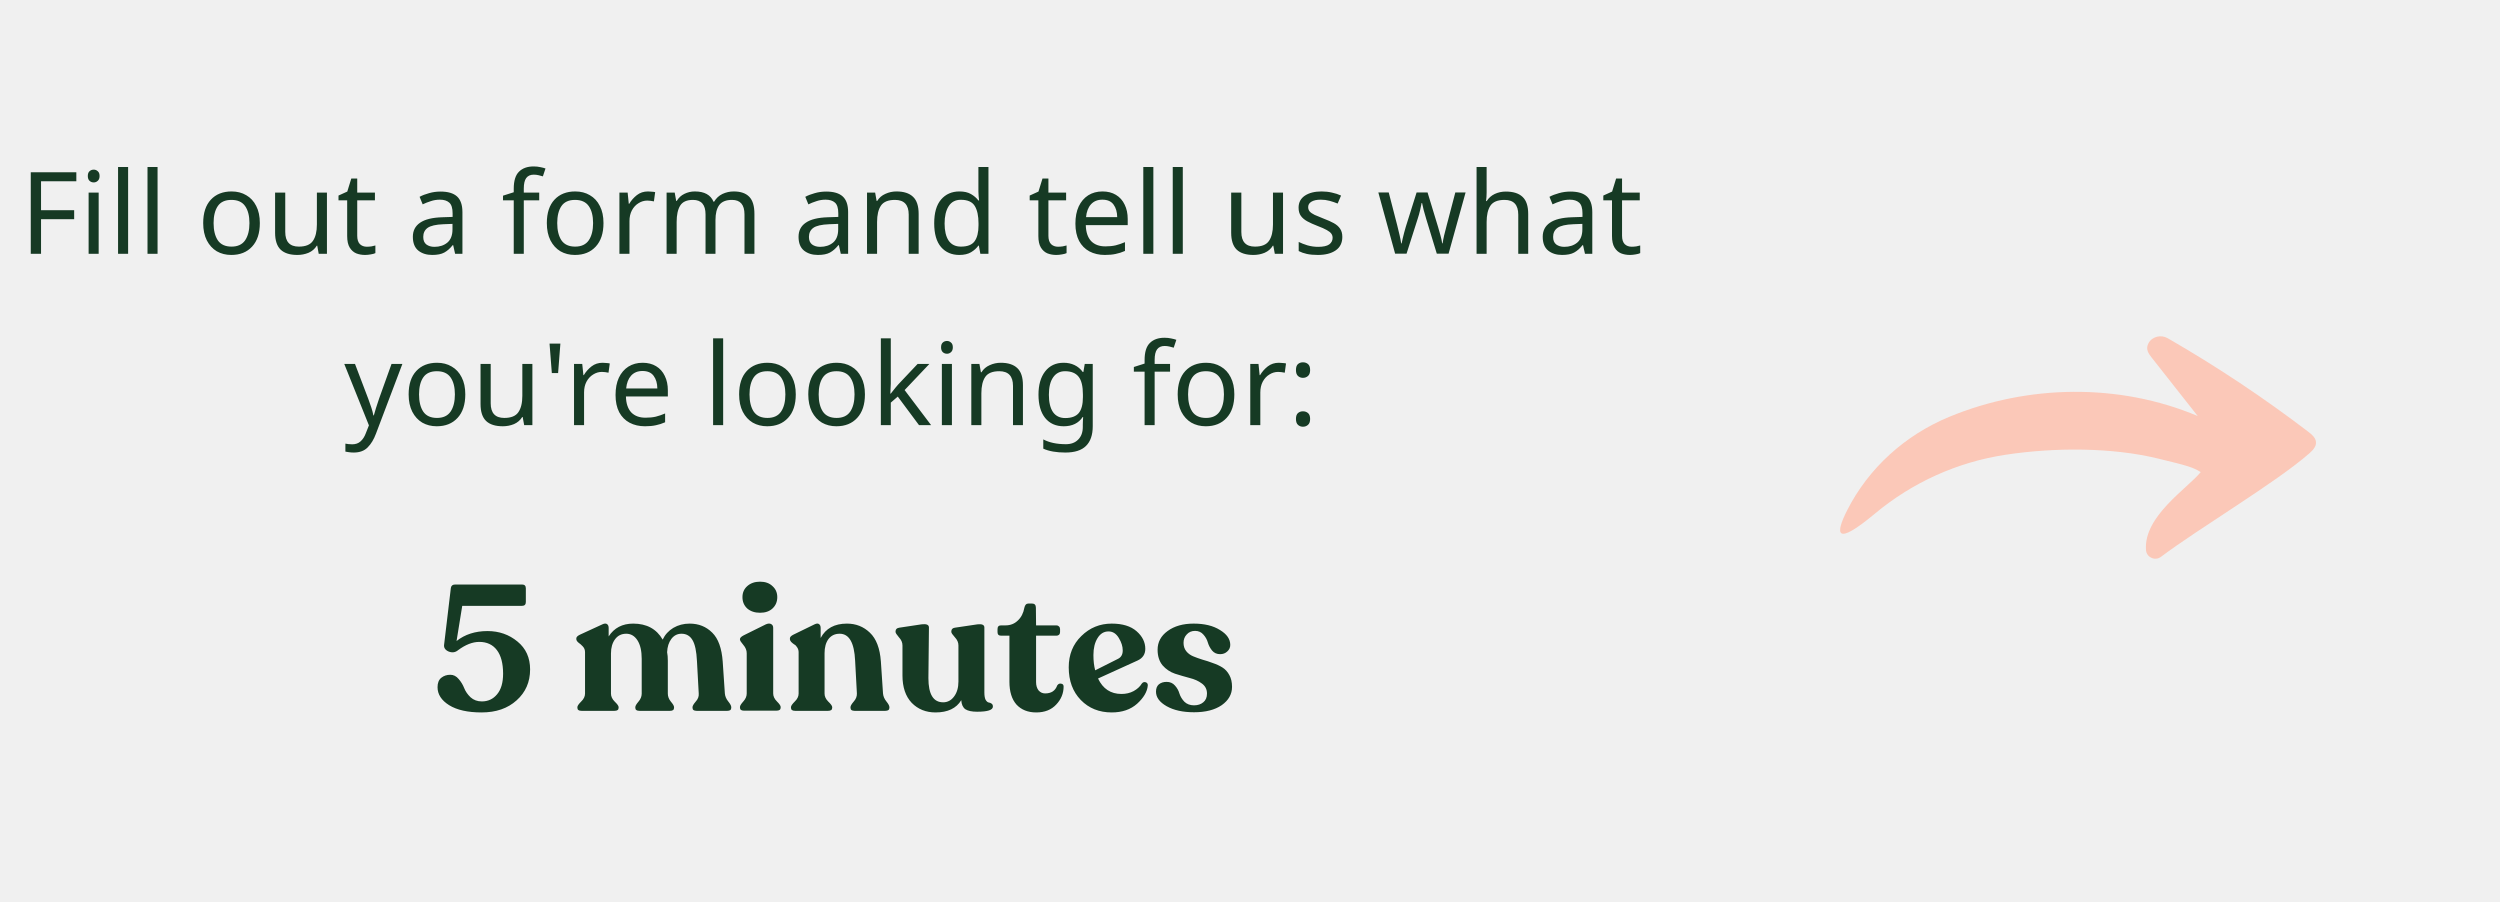
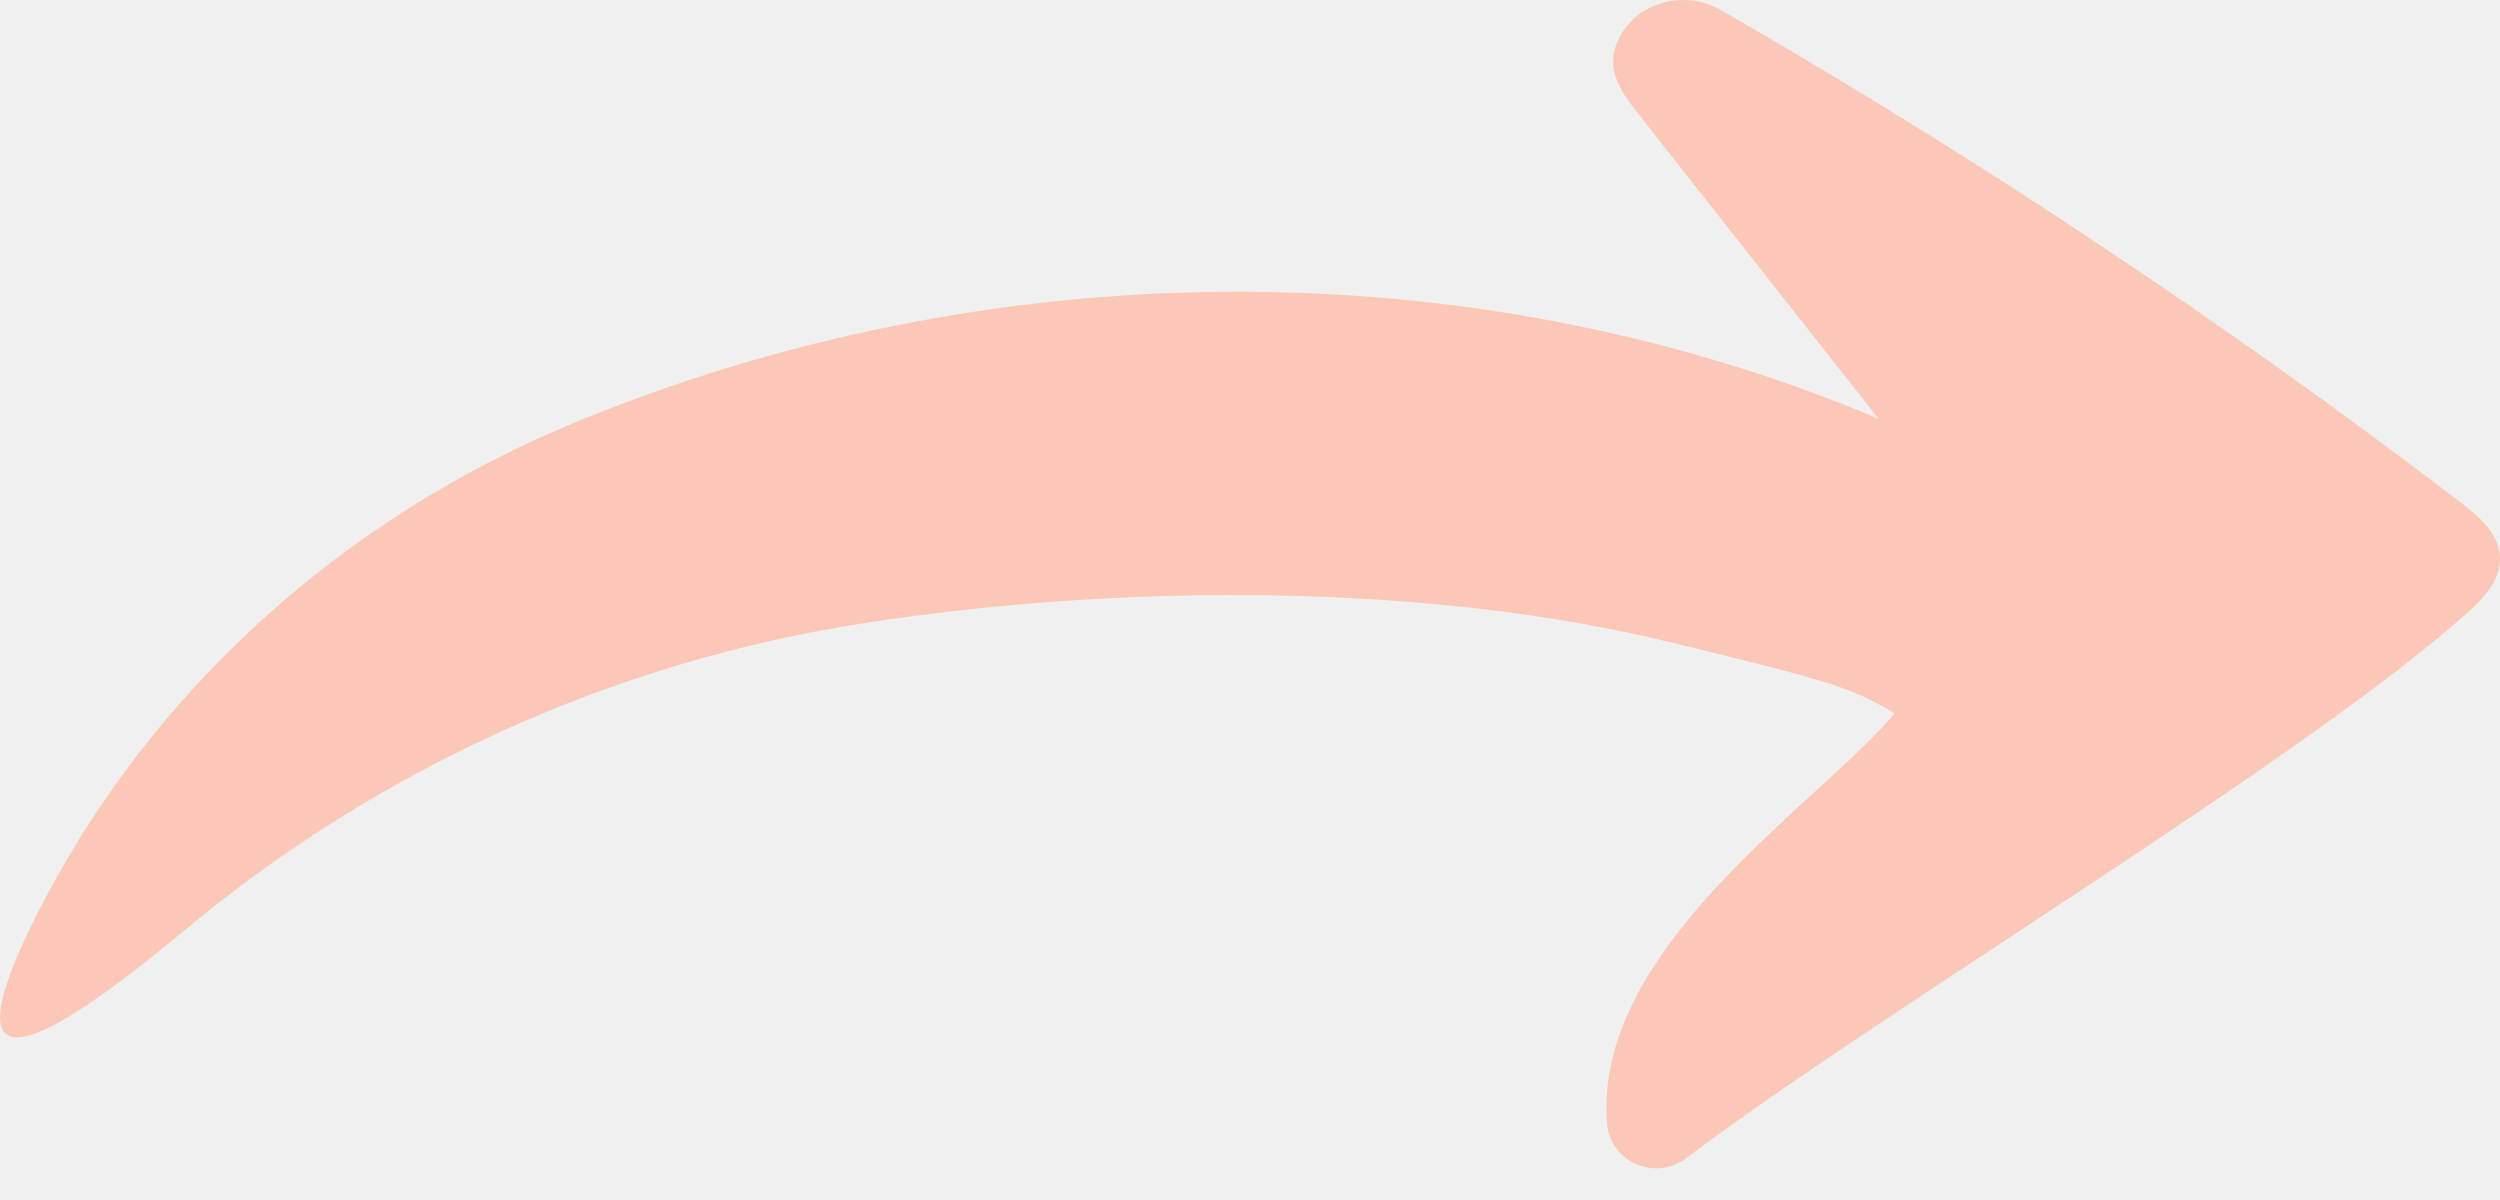
- <svg xmlns="http://www.w3.org/2000/svg" width="394" height="142" viewBox="0 0 394 142" fill="none">
-   <g clip-path="url(#clip0_1_1274)">
-     <path d="M295.506 80.933C301.355 76.054 308.434 72.844 315.968 71.687C323.904 70.469 332.897 70.526 340.029 72.248C344.915 73.431 345.609 73.648 346.833 74.403C344.724 76.99 337.814 81.371 338.207 86.682C338.291 87.848 339.644 88.453 340.577 87.751C346.466 83.313 358.718 76.041 363.9 71.493C364.444 71.016 365.036 70.433 365.001 69.709C364.97 69.007 364.364 68.49 363.807 68.062C356.746 62.671 349.332 57.738 341.634 53.305C340.577 52.696 339.171 53.023 338.596 54.1C338.092 55.036 338.632 55.76 339.14 56.405C341.545 59.456 343.951 62.507 346.356 65.563C333.994 60.348 319.549 60.573 307.187 65.7C300.25 68.574 294.484 73.754 291.102 80.443C289.289 84.037 289.077 86.294 295.506 80.933Z" fill="#FBC8B8" />
+ <svg xmlns="http://www.w3.org/2000/svg" width="75" height="36" viewBox="0 0 75 36" fill="none">
+   <g clip-path="url(#clip0_1_1275)">
+     <path d="M5.506 27.933C11.355 23.054 18.434 19.844 25.968 18.687C33.904 17.468 42.897 17.526 50.029 19.248C54.914 20.431 55.609 20.648 56.833 21.403C54.724 23.99 47.814 28.37 48.207 33.682C48.291 34.848 49.644 35.453 50.577 34.751C56.466 30.313 68.718 23.041 73.9 18.493C74.444 18.016 75.036 17.433 75.001 16.709C74.97 16.007 74.364 15.49 73.807 15.062C66.746 9.671 59.331 4.738 51.634 0.305C50.577 -0.304 49.171 0.023 48.596 1.1C48.092 2.036 48.632 2.76 49.14 3.405C51.545 6.456 53.951 9.507 56.356 12.563C43.994 7.348 29.549 7.573 17.187 12.7C10.25 15.574 4.484 20.754 1.102 27.443C-0.711 31.038 -0.923 33.294 5.506 27.933Z" fill="#FBC8B8" />
  </g>
-   <path d="M76.825 99.456C78.654 99.456 80.231 100.007 81.556 101.108C82.882 102.191 83.544 103.656 83.544 105.504C83.544 107.483 82.835 109.107 81.416 110.376C80.016 111.645 78.178 112.28 75.9 112.28C73.716 112.28 72.008 111.897 70.776 111.132C69.563 110.367 68.957 109.424 68.957 108.304C68.957 107.632 69.153 107.137 69.544 106.82C69.936 106.503 70.412 106.344 70.972 106.344C71.477 106.344 71.915 106.568 72.288 107.016C72.662 107.445 72.951 107.921 73.156 108.444C73.362 108.967 73.698 109.452 74.165 109.9C74.65 110.329 75.238 110.544 75.928 110.544C76.918 110.544 77.721 110.171 78.337 109.424C78.971 108.677 79.288 107.595 79.288 106.176C79.288 104.552 78.962 103.311 78.308 102.452C77.655 101.593 76.731 101.164 75.537 101.164C74.472 101.164 73.353 101.603 72.177 102.48C71.747 102.835 71.252 102.9 70.692 102.676C70.151 102.433 69.918 102.069 69.993 101.584L71.056 92.652C71.112 92.297 71.337 92.12 71.728 92.12H82.284C82.677 92.12 82.873 92.325 82.873 92.736V94.864C82.873 95.275 82.677 95.48 82.284 95.48H72.849L71.953 101.024C73.278 99.979 74.902 99.456 76.825 99.456ZM114.237 109.284C114.274 109.732 114.452 110.152 114.769 110.544C115.086 110.936 115.245 111.235 115.245 111.44V111.552C115.245 111.869 115.04 112.028 114.629 112.028H109.785C109.356 112.028 109.141 111.869 109.141 111.552V111.44C109.141 111.253 109.309 110.964 109.645 110.572C110 110.18 110.158 109.76 110.121 109.312L109.841 104.188C109.766 102.639 109.533 101.537 109.141 100.884C108.749 100.212 108.17 99.876 107.405 99.876C106.752 99.876 106.22 100.147 105.809 100.688C105.398 101.229 105.174 101.929 105.137 102.788C105.212 103.161 105.249 103.609 105.249 104.132V109.312C105.249 109.76 105.408 110.18 105.725 110.572C106.061 110.964 106.229 111.253 106.229 111.44V111.552C106.229 111.869 106.024 112.028 105.613 112.028H100.769C100.34 112.028 100.125 111.869 100.125 111.552V111.44C100.125 111.253 100.293 110.964 100.629 110.572C100.965 110.18 101.133 109.76 101.133 109.312V103.852C101.133 102.583 100.909 101.603 100.461 100.912C100.013 100.221 99.425 99.876 98.697 99.876C97.95 99.876 97.362 100.165 96.933 100.744C96.504 101.323 96.289 102.069 96.289 102.984V109.312C96.289 109.76 96.485 110.18 96.877 110.572C97.288 110.964 97.493 111.253 97.493 111.44V111.552C97.493 111.869 97.278 112.028 96.849 112.028H91.641C91.212 112.028 90.997 111.869 90.997 111.552V111.44C90.997 111.253 91.193 110.964 91.585 110.572C91.996 110.18 92.201 109.76 92.201 109.312V102.788C92.201 102.433 92.089 102.135 91.865 101.892C91.641 101.649 91.408 101.444 91.165 101.276C90.941 101.089 90.829 100.903 90.829 100.716V100.604C90.829 100.399 91.025 100.203 91.417 100.016L94.945 98.392C95.262 98.243 95.505 98.233 95.673 98.364C95.841 98.476 95.925 98.681 95.925 98.98V100.296C96.802 98.952 98.09 98.28 99.789 98.28C101.917 98.28 103.466 99.12 104.437 100.8C104.81 100.016 105.37 99.4 106.117 98.952C106.882 98.504 107.741 98.28 108.693 98.28C110.112 98.28 111.297 98.756 112.249 99.708C113.201 100.641 113.752 102.172 113.901 104.3L114.237 109.284ZM121.743 95.9C121.258 96.348 120.605 96.572 119.783 96.572C118.962 96.572 118.29 96.348 117.767 95.9C117.263 95.433 117.011 94.836 117.011 94.108C117.011 93.399 117.263 92.82 117.767 92.372C118.29 91.905 118.962 91.672 119.783 91.672C120.605 91.672 121.258 91.905 121.743 92.372C122.247 92.82 122.499 93.399 122.499 94.108C122.499 94.836 122.247 95.433 121.743 95.9ZM117.235 112C116.825 112 116.619 111.841 116.619 111.524V111.412C116.619 111.225 116.797 110.936 117.151 110.544C117.506 110.152 117.683 109.732 117.683 109.284V102.956C117.683 102.489 117.506 102.051 117.151 101.64C116.797 101.229 116.619 100.949 116.619 100.8V100.716C116.619 100.529 116.815 100.333 117.207 100.128L120.707 98.392C121.062 98.243 121.342 98.233 121.547 98.364C121.753 98.476 121.855 98.672 121.855 98.952V109.284C121.855 109.732 122.051 110.152 122.443 110.544C122.835 110.936 123.031 111.225 123.031 111.412V111.524C123.031 111.841 122.817 112 122.387 112H117.235ZM139.162 109.284C139.199 109.732 139.376 110.152 139.694 110.544C140.011 110.936 140.17 111.235 140.17 111.44V111.552C140.17 111.869 139.955 112.028 139.526 112.028H134.682C134.252 112.028 134.038 111.869 134.038 111.552V111.44C134.038 111.253 134.206 110.964 134.542 110.572C134.896 110.18 135.064 109.751 135.046 109.284L134.766 104.104C134.635 101.285 133.823 99.876 132.33 99.876C131.583 99.876 130.995 100.156 130.566 100.716C130.155 101.276 129.95 102.023 129.95 102.956V109.312C129.95 109.76 130.146 110.18 130.538 110.572C130.948 110.964 131.154 111.253 131.154 111.44V111.552C131.154 111.869 130.939 112.028 130.51 112.028H125.302C124.872 112.028 124.658 111.869 124.658 111.552V111.44C124.658 111.253 124.854 110.964 125.246 110.572C125.656 110.18 125.862 109.76 125.862 109.312V102.788C125.862 102.508 125.787 102.256 125.638 102.032C125.507 101.808 125.348 101.649 125.162 101.556C124.994 101.444 124.835 101.313 124.686 101.164C124.555 101.015 124.49 100.865 124.49 100.716V100.604C124.49 100.399 124.676 100.203 125.05 100.016L128.382 98.392C128.699 98.243 128.932 98.233 129.082 98.364C129.25 98.476 129.334 98.681 129.334 98.98V100.548C130.136 99.036 131.518 98.28 133.478 98.28C134.896 98.28 136.1 98.756 137.09 99.708C138.098 100.66 138.676 102.172 138.826 104.244L139.162 109.284ZM155.137 109.144C155.137 109.648 155.203 110.031 155.333 110.292C155.483 110.535 155.641 110.675 155.809 110.712C155.977 110.731 156.127 110.787 156.257 110.88C156.407 110.973 156.481 111.132 156.481 111.356C156.481 111.897 155.651 112.168 153.989 112.168C153.168 112.168 152.552 112.037 152.141 111.776C151.749 111.496 151.535 111.02 151.497 110.348C150.713 111.636 149.36 112.28 147.437 112.28C145.925 112.28 144.675 111.776 143.685 110.768C142.715 109.741 142.229 108.304 142.229 106.456V101.724C142.229 101.257 142.043 100.828 141.669 100.436C141.315 100.025 141.137 99.745 141.137 99.596V99.512C141.137 99.176 141.333 98.98 141.725 98.924L145.253 98.392C146.019 98.299 146.401 98.467 146.401 98.896L146.317 106.876C146.317 109.415 147.092 110.684 148.641 110.684C149.332 110.684 149.901 110.385 150.349 109.788C150.816 109.172 151.049 108.379 151.049 107.408V101.724C151.049 101.257 150.863 100.828 150.489 100.436C150.116 100.025 149.929 99.745 149.929 99.596V99.512C149.929 99.176 150.116 98.98 150.489 98.924L154.073 98.392C154.783 98.317 155.137 98.485 155.137 98.896V109.144ZM163.313 112.28C162.006 112.28 160.97 111.869 160.205 111.048C159.458 110.208 159.085 109.004 159.085 107.436V100.184H157.769C157.396 100.184 157.209 99.997 157.209 99.624V99.148C157.209 98.756 157.396 98.56 157.769 98.56H158.469C159.234 98.56 159.878 98.308 160.401 97.804C160.942 97.3 161.288 96.628 161.437 95.788C161.53 95.34 161.745 95.116 162.081 95.116H162.641C163.052 95.116 163.257 95.34 163.257 95.788L163.285 98.56H166.505C166.654 98.56 166.785 98.616 166.897 98.728C167.009 98.84 167.065 98.98 167.065 99.148V99.624C167.065 99.792 167.009 99.932 166.897 100.044C166.785 100.137 166.654 100.184 166.505 100.184H163.285V107.492C163.285 108.033 163.416 108.472 163.677 108.808C163.957 109.125 164.302 109.284 164.713 109.284C165.684 109.284 166.318 108.864 166.617 108.024C166.785 107.781 166.99 107.688 167.233 107.744C167.494 107.781 167.625 107.931 167.625 108.192C167.625 109.275 167.233 110.227 166.449 111.048C165.684 111.869 164.638 112.28 163.313 112.28ZM179.939 107.744C180.107 107.52 180.312 107.445 180.555 107.52C180.798 107.595 180.91 107.772 180.891 108.052C180.798 109.023 180.238 109.975 179.211 110.908C178.184 111.823 176.85 112.28 175.207 112.28C173.228 112.28 171.604 111.627 170.335 110.32C169.066 109.013 168.431 107.296 168.431 105.168C168.431 103.171 169.094 101.528 170.419 100.24C171.744 98.933 173.34 98.28 175.207 98.28C176.906 98.28 178.212 98.681 179.127 99.484C180.042 100.287 180.499 101.211 180.499 102.256C180.499 103.115 180.088 103.731 179.267 104.104L173.051 106.932C173.816 108.556 175.048 109.368 176.747 109.368C177.456 109.368 178.091 109.219 178.651 108.92C179.23 108.603 179.659 108.211 179.939 107.744ZM174.703 99.512C173.975 99.512 173.396 99.867 172.967 100.576C172.538 101.267 172.323 102.153 172.323 103.236C172.323 104.151 172.416 104.953 172.603 105.644L176.215 103.824C176.7 103.581 176.943 103.143 176.943 102.508C176.943 101.873 176.738 101.22 176.327 100.548C175.916 99.857 175.375 99.512 174.703 99.512ZM188.177 112.252C186.422 112.252 184.985 111.935 183.865 111.3C182.745 110.665 182.185 109.9 182.185 109.004C182.185 108.5 182.334 108.117 182.633 107.856C182.95 107.595 183.361 107.464 183.865 107.464C184.406 107.464 184.845 107.66 185.181 108.052C185.517 108.425 185.75 108.845 185.881 109.312C186.03 109.779 186.292 110.208 186.665 110.6C187.057 110.973 187.561 111.16 188.177 111.16C188.774 111.16 189.26 111.001 189.633 110.684C190.025 110.367 190.221 109.909 190.221 109.312C190.221 108.64 189.95 108.108 189.409 107.716C188.886 107.324 188.242 107.035 187.477 106.848C186.712 106.643 185.946 106.419 185.181 106.176C184.416 105.915 183.762 105.476 183.221 104.86C182.698 104.225 182.437 103.404 182.437 102.396C182.437 101.201 182.96 100.221 184.005 99.456C185.069 98.672 186.441 98.28 188.121 98.28C189.82 98.28 191.201 98.616 192.265 99.288C193.348 99.941 193.889 100.725 193.889 101.64C193.889 102.051 193.73 102.396 193.413 102.676C193.114 102.956 192.741 103.096 192.293 103.096C191.77 103.096 191.35 102.909 191.033 102.536C190.716 102.144 190.492 101.724 190.361 101.276C190.23 100.809 189.997 100.389 189.661 100.016C189.325 99.624 188.886 99.428 188.345 99.428C187.804 99.428 187.365 99.615 187.029 99.988C186.693 100.343 186.525 100.781 186.525 101.304C186.525 101.827 186.665 102.265 186.945 102.62C187.225 102.975 187.589 103.245 188.037 103.432C188.485 103.619 188.98 103.796 189.521 103.964C190.062 104.113 190.604 104.291 191.145 104.496C191.705 104.683 192.209 104.916 192.657 105.196C193.105 105.476 193.469 105.877 193.749 106.4C194.029 106.904 194.169 107.52 194.169 108.248C194.169 109.405 193.628 110.367 192.545 111.132C191.462 111.879 190.006 112.252 188.177 112.252Z" fill="#163A24" />
-   <path d="M6.468 40H4.848V27.148H12.03V28.57H6.468V33.124H11.688V34.546H6.468V40ZM14.775 26.734C15.015 26.734 15.226 26.818 15.405 26.986C15.598 27.142 15.694 27.394 15.694 27.742C15.694 28.078 15.598 28.33 15.405 28.498C15.226 28.666 15.015 28.75 14.775 28.75C14.511 28.75 14.29 28.666 14.11 28.498C13.93 28.33 13.839 28.078 13.839 27.742C13.839 27.394 13.93 27.142 14.11 26.986C14.29 26.818 14.511 26.734 14.775 26.734ZM15.55 30.352V40H13.966V30.352H15.55ZM20.19 40H18.606V26.32H20.19V40ZM24.831 40H23.247V26.32H24.831V40ZM40.951 35.158C40.951 36.754 40.543 37.99 39.727 38.866C38.923 39.742 37.831 40.18 36.451 40.18C35.599 40.18 34.837 39.988 34.165 39.604C33.505 39.208 32.983 38.638 32.599 37.894C32.215 37.138 32.023 36.226 32.023 35.158C32.023 33.562 32.425 32.332 33.229 31.468C34.033 30.604 35.125 30.172 36.505 30.172C37.381 30.172 38.149 30.37 38.809 30.766C39.481 31.15 40.003 31.714 40.375 32.458C40.759 33.19 40.951 34.09 40.951 35.158ZM33.661 35.158C33.661 36.298 33.883 37.204 34.327 37.876C34.783 38.536 35.503 38.866 36.487 38.866C37.459 38.866 38.173 38.536 38.629 37.876C39.085 37.204 39.313 36.298 39.313 35.158C39.313 34.018 39.085 33.124 38.629 32.476C38.173 31.828 37.453 31.504 36.469 31.504C35.485 31.504 34.771 31.828 34.327 32.476C33.883 33.124 33.661 34.018 33.661 35.158ZM51.526 30.352V40H50.23L49.996 38.722H49.924C49.612 39.226 49.18 39.598 48.628 39.838C48.076 40.066 47.488 40.18 46.864 40.18C45.7 40.18 44.824 39.904 44.236 39.352C43.648 38.788 43.354 37.894 43.354 36.67V30.352H44.956V36.562C44.956 38.098 45.67 38.866 47.098 38.866C48.166 38.866 48.904 38.566 49.312 37.966C49.732 37.366 49.942 36.502 49.942 35.374V30.352H51.526ZM57.811 38.884C58.051 38.884 58.297 38.866 58.549 38.83C58.801 38.782 59.005 38.734 59.161 38.686V39.892C58.993 39.976 58.753 40.042 58.441 40.09C58.129 40.15 57.829 40.18 57.541 40.18C57.037 40.18 56.569 40.096 56.137 39.928C55.717 39.748 55.375 39.442 55.111 39.01C54.847 38.578 54.715 37.972 54.715 37.192V31.576H53.347V30.82L54.733 30.19L55.363 28.138H56.299V30.352H59.089V31.576H56.299V37.156C56.299 37.744 56.437 38.182 56.713 38.47C57.001 38.746 57.367 38.884 57.811 38.884ZM69.422 30.19C70.598 30.19 71.468 30.448 72.032 30.964C72.596 31.48 72.878 32.302 72.878 33.43V40H71.726L71.42 38.632H71.348C70.928 39.16 70.484 39.55 70.016 39.802C69.56 40.054 68.924 40.18 68.108 40.18C67.232 40.18 66.506 39.952 65.93 39.496C65.354 39.028 65.066 38.302 65.066 37.318C65.066 36.358 65.444 35.62 66.2 35.104C66.956 34.576 68.12 34.288 69.692 34.24L71.33 34.186V33.61C71.33 32.806 71.156 32.248 70.808 31.936C70.46 31.624 69.968 31.468 69.332 31.468C68.828 31.468 68.348 31.546 67.892 31.702C67.436 31.846 67.01 32.014 66.614 32.206L66.128 31.018C66.548 30.79 67.046 30.598 67.622 30.442C68.198 30.274 68.798 30.19 69.422 30.19ZM69.89 35.338C68.69 35.386 67.856 35.578 67.388 35.914C66.932 36.25 66.704 36.724 66.704 37.336C66.704 37.876 66.866 38.272 67.19 38.524C67.526 38.776 67.952 38.902 68.468 38.902C69.284 38.902 69.962 38.68 70.502 38.236C71.042 37.78 71.312 37.084 71.312 36.148V35.284L69.89 35.338ZM84.98 31.576H82.55V40H80.966V31.576H79.274V30.838L80.966 30.298V29.74C80.966 28.492 81.242 27.598 81.794 27.058C82.346 26.506 83.114 26.23 84.098 26.23C84.482 26.23 84.83 26.266 85.142 26.338C85.466 26.398 85.742 26.47 85.97 26.554L85.556 27.796C85.364 27.736 85.142 27.676 84.89 27.616C84.638 27.556 84.38 27.526 84.116 27.526C83.588 27.526 83.192 27.706 82.928 28.066C82.676 28.414 82.55 28.966 82.55 29.722V30.352H84.98V31.576ZM95.109 35.158C95.109 36.754 94.701 37.99 93.885 38.866C93.081 39.742 91.989 40.18 90.609 40.18C89.757 40.18 88.995 39.988 88.323 39.604C87.663 39.208 87.141 38.638 86.757 37.894C86.373 37.138 86.181 36.226 86.181 35.158C86.181 33.562 86.583 32.332 87.387 31.468C88.191 30.604 89.283 30.172 90.663 30.172C91.539 30.172 92.307 30.37 92.967 30.766C93.639 31.15 94.161 31.714 94.533 32.458C94.917 33.19 95.109 34.09 95.109 35.158ZM87.819 35.158C87.819 36.298 88.041 37.204 88.485 37.876C88.941 38.536 89.661 38.866 90.645 38.866C91.617 38.866 92.331 38.536 92.787 37.876C93.243 37.204 93.471 36.298 93.471 35.158C93.471 34.018 93.243 33.124 92.787 32.476C92.331 31.828 91.611 31.504 90.627 31.504C89.643 31.504 88.929 31.828 88.485 32.476C88.041 33.124 87.819 34.018 87.819 35.158ZM102.12 30.172C102.3 30.172 102.492 30.184 102.696 30.208C102.912 30.22 103.098 30.244 103.254 30.28L103.056 31.738C102.9 31.702 102.726 31.672 102.534 31.648C102.354 31.624 102.18 31.612 102.012 31.612C101.52 31.612 101.058 31.75 100.626 32.026C100.194 32.29 99.846 32.668 99.582 33.16C99.33 33.64 99.204 34.204 99.204 34.852V40H97.62V30.352H98.916L99.096 32.116H99.168C99.48 31.588 99.882 31.132 100.374 30.748C100.866 30.364 101.448 30.172 102.12 30.172ZM115.639 30.172C116.731 30.172 117.547 30.454 118.087 31.018C118.627 31.57 118.897 32.47 118.897 33.718V40H117.331V33.79C117.331 32.266 116.677 31.504 115.369 31.504C114.433 31.504 113.761 31.774 113.353 32.314C112.957 32.854 112.759 33.64 112.759 34.672V40H111.193V33.79C111.193 32.266 110.533 31.504 109.213 31.504C108.241 31.504 107.569 31.804 107.197 32.404C106.825 33.004 106.639 33.868 106.639 34.996V40H105.055V30.352H106.333L106.567 31.666H106.657C106.957 31.162 107.359 30.79 107.863 30.55C108.379 30.298 108.925 30.172 109.501 30.172C111.013 30.172 111.997 30.712 112.453 31.792H112.543C112.867 31.24 113.305 30.832 113.857 30.568C114.421 30.304 115.015 30.172 115.639 30.172ZM130.207 30.19C131.383 30.19 132.253 30.448 132.817 30.964C133.381 31.48 133.663 32.302 133.663 33.43V40H132.511L132.205 38.632H132.133C131.713 39.16 131.269 39.55 130.801 39.802C130.345 40.054 129.709 40.18 128.893 40.18C128.017 40.18 127.291 39.952 126.715 39.496C126.139 39.028 125.851 38.302 125.851 37.318C125.851 36.358 126.229 35.62 126.985 35.104C127.741 34.576 128.905 34.288 130.477 34.24L132.115 34.186V33.61C132.115 32.806 131.941 32.248 131.593 31.936C131.245 31.624 130.753 31.468 130.117 31.468C129.613 31.468 129.133 31.546 128.677 31.702C128.221 31.846 127.795 32.014 127.399 32.206L126.913 31.018C127.333 30.79 127.831 30.598 128.407 30.442C128.983 30.274 129.583 30.19 130.207 30.19ZM130.675 35.338C129.475 35.386 128.641 35.578 128.173 35.914C127.717 36.25 127.489 36.724 127.489 37.336C127.489 37.876 127.651 38.272 127.975 38.524C128.311 38.776 128.737 38.902 129.253 38.902C130.069 38.902 130.747 38.68 131.287 38.236C131.827 37.78 132.097 37.084 132.097 36.148V35.284L130.675 35.338ZM141.287 30.172C142.439 30.172 143.309 30.454 143.897 31.018C144.485 31.57 144.779 32.47 144.779 33.718V40H143.213V33.826C143.213 32.278 142.493 31.504 141.053 31.504C139.985 31.504 139.247 31.804 138.839 32.404C138.431 33.004 138.227 33.868 138.227 34.996V40H136.643V30.352H137.921L138.155 31.666H138.245C138.557 31.162 138.989 30.79 139.541 30.55C140.093 30.298 140.675 30.172 141.287 30.172ZM151.19 40.18C149.99 40.18 149.03 39.766 148.31 38.938C147.59 38.098 147.23 36.85 147.23 35.194C147.23 33.538 147.59 32.29 148.31 31.45C149.042 30.598 150.008 30.172 151.208 30.172C151.952 30.172 152.558 30.31 153.026 30.586C153.506 30.862 153.896 31.198 154.196 31.594H154.304C154.292 31.438 154.268 31.21 154.232 30.91C154.208 30.598 154.196 30.352 154.196 30.172V26.32H155.78V40H154.502L154.268 38.704H154.196C153.908 39.112 153.524 39.46 153.044 39.748C152.564 40.036 151.946 40.18 151.19 40.18ZM151.442 38.866C152.462 38.866 153.176 38.59 153.584 38.038C154.004 37.474 154.214 36.628 154.214 35.5V35.212C154.214 34.012 154.016 33.094 153.62 32.458C153.224 31.81 152.492 31.486 151.424 31.486C150.572 31.486 149.93 31.828 149.498 32.512C149.078 33.184 148.868 34.09 148.868 35.23C148.868 36.382 149.078 37.276 149.498 37.912C149.93 38.548 150.578 38.866 151.442 38.866ZM166.742 38.884C166.982 38.884 167.228 38.866 167.48 38.83C167.732 38.782 167.936 38.734 168.092 38.686V39.892C167.924 39.976 167.684 40.042 167.372 40.09C167.06 40.15 166.76 40.18 166.472 40.18C165.968 40.18 165.5 40.096 165.068 39.928C164.648 39.748 164.306 39.442 164.042 39.01C163.778 38.578 163.646 37.972 163.646 37.192V31.576H162.278V30.82L163.664 30.19L164.294 28.138H165.23V30.352H168.02V31.576H165.23V37.156C165.23 37.744 165.368 38.182 165.644 38.47C165.932 38.746 166.298 38.884 166.742 38.884ZM173.75 30.172C174.578 30.172 175.286 30.352 175.874 30.712C176.474 31.072 176.93 31.582 177.242 32.242C177.566 32.89 177.728 33.652 177.728 34.528V35.482H171.122C171.146 36.574 171.422 37.408 171.95 37.984C172.49 38.548 173.24 38.83 174.2 38.83C174.812 38.83 175.352 38.776 175.82 38.668C176.3 38.548 176.792 38.38 177.296 38.164V39.55C176.804 39.766 176.318 39.922 175.838 40.018C175.358 40.126 174.788 40.18 174.128 40.18C173.216 40.18 172.406 39.994 171.698 39.622C171.002 39.25 170.456 38.698 170.06 37.966C169.676 37.222 169.484 36.316 169.484 35.248C169.484 34.192 169.658 33.286 170.006 32.53C170.366 31.774 170.864 31.192 171.5 30.784C172.148 30.376 172.898 30.172 173.75 30.172ZM173.732 31.468C172.976 31.468 172.376 31.714 171.932 32.206C171.5 32.686 171.242 33.358 171.158 34.222H176.072C176.06 33.406 175.868 32.746 175.496 32.242C175.124 31.726 174.536 31.468 173.732 31.468ZM181.768 40H180.184V26.32H181.768V40ZM186.409 40H184.825V26.32H186.409V40ZM202.205 30.352V40H200.909L200.675 38.722H200.603C200.291 39.226 199.859 39.598 199.307 39.838C198.755 40.066 198.167 40.18 197.543 40.18C196.379 40.18 195.503 39.904 194.915 39.352C194.327 38.788 194.033 37.894 194.033 36.67V30.352H195.635V36.562C195.635 38.098 196.349 38.866 197.777 38.866C198.845 38.866 199.583 38.566 199.991 37.966C200.411 37.366 200.621 36.502 200.621 35.374V30.352H202.205ZM211.55 37.336C211.55 38.272 211.202 38.98 210.506 39.46C209.81 39.94 208.874 40.18 207.698 40.18C207.026 40.18 206.444 40.126 205.952 40.018C205.472 39.91 205.046 39.76 204.674 39.568V38.128C205.058 38.32 205.52 38.5 206.06 38.668C206.612 38.824 207.17 38.902 207.734 38.902C208.538 38.902 209.12 38.776 209.48 38.524C209.84 38.26 210.02 37.912 210.02 37.48C210.02 37.24 209.954 37.024 209.822 36.832C209.69 36.64 209.45 36.448 209.102 36.256C208.766 36.064 208.28 35.848 207.644 35.608C207.02 35.368 206.486 35.128 206.042 34.888C205.598 34.648 205.256 34.36 205.016 34.024C204.776 33.688 204.656 33.256 204.656 32.728C204.656 31.912 204.986 31.282 205.646 30.838C206.318 30.394 207.194 30.172 208.274 30.172C208.862 30.172 209.408 30.232 209.912 30.352C210.428 30.46 210.908 30.616 211.352 30.82L210.812 32.08C210.404 31.912 209.978 31.768 209.534 31.648C209.09 31.528 208.634 31.468 208.166 31.468C207.518 31.468 207.02 31.576 206.672 31.792C206.336 31.996 206.168 32.278 206.168 32.638C206.168 32.902 206.246 33.13 206.402 33.322C206.558 33.502 206.816 33.682 207.176 33.862C207.548 34.03 208.04 34.234 208.652 34.474C209.264 34.702 209.786 34.936 210.218 35.176C210.65 35.416 210.98 35.71 211.208 36.058C211.436 36.394 211.55 36.82 211.55 37.336ZM224.785 34.546C224.629 34.054 224.491 33.574 224.371 33.106C224.263 32.626 224.179 32.254 224.119 31.99H224.047C223.999 32.254 223.921 32.626 223.813 33.106C223.705 33.574 223.567 34.06 223.399 34.564L221.671 39.982H219.871L217.225 30.334H218.863L220.195 35.482C220.327 35.998 220.453 36.52 220.573 37.048C220.693 37.576 220.777 38.014 220.825 38.362H220.897C220.945 38.158 220.999 37.906 221.059 37.606C221.131 37.306 221.209 36.994 221.293 36.67C221.377 36.334 221.461 36.034 221.545 35.77L223.255 30.334H224.983L226.639 35.77C226.771 36.178 226.897 36.622 227.017 37.102C227.149 37.582 227.239 37.996 227.287 38.344H227.359C227.395 38.044 227.473 37.63 227.593 37.102C227.725 36.574 227.863 36.034 228.007 35.482L229.357 30.334H230.977L228.295 39.982H226.441L224.785 34.546ZM234.292 30.334C234.292 30.814 234.262 31.264 234.202 31.684H234.31C234.622 31.192 235.042 30.82 235.57 30.568C236.11 30.316 236.692 30.19 237.316 30.19C238.492 30.19 239.374 30.472 239.962 31.036C240.55 31.588 240.844 32.482 240.844 33.718V40H239.278V33.826C239.278 32.278 238.558 31.504 237.118 31.504C236.038 31.504 235.294 31.81 234.886 32.422C234.49 33.022 234.292 33.886 234.292 35.014V40H232.708V26.32H234.292V30.334ZM247.489 30.19C248.665 30.19 249.535 30.448 250.099 30.964C250.663 31.48 250.945 32.302 250.945 33.43V40H249.793L249.487 38.632H249.415C248.995 39.16 248.551 39.55 248.083 39.802C247.627 40.054 246.991 40.18 246.175 40.18C245.299 40.18 244.573 39.952 243.997 39.496C243.421 39.028 243.133 38.302 243.133 37.318C243.133 36.358 243.511 35.62 244.267 35.104C245.023 34.576 246.187 34.288 247.759 34.24L249.397 34.186V33.61C249.397 32.806 249.223 32.248 248.875 31.936C248.527 31.624 248.035 31.468 247.399 31.468C246.895 31.468 246.415 31.546 245.959 31.702C245.503 31.846 245.077 32.014 244.681 32.206L244.195 31.018C244.615 30.79 245.113 30.598 245.689 30.442C246.265 30.274 246.865 30.19 247.489 30.19ZM247.957 35.338C246.757 35.386 245.923 35.578 245.455 35.914C244.999 36.25 244.771 36.724 244.771 37.336C244.771 37.876 244.933 38.272 245.257 38.524C245.593 38.776 246.019 38.902 246.535 38.902C247.351 38.902 248.029 38.68 248.569 38.236C249.109 37.78 249.379 37.084 249.379 36.148V35.284L247.957 35.338ZM257.147 38.884C257.387 38.884 257.633 38.866 257.885 38.83C258.137 38.782 258.341 38.734 258.497 38.686V39.892C258.329 39.976 258.089 40.042 257.777 40.09C257.465 40.15 257.165 40.18 256.877 40.18C256.373 40.18 255.905 40.096 255.473 39.928C255.053 39.748 254.711 39.442 254.447 39.01C254.183 38.578 254.051 37.972 254.051 37.192V31.576H252.683V30.82L254.069 30.19L254.699 28.138H255.635V30.352H258.425V31.576H255.635V37.156C255.635 37.744 255.773 38.182 256.049 38.47C256.337 38.746 256.703 38.884 257.147 38.884ZM54.254 57.352H55.946L58.034 62.842C58.214 63.322 58.376 63.784 58.52 64.228C58.664 64.66 58.772 65.074 58.844 65.47H58.916C58.988 65.17 59.102 64.78 59.258 64.3C59.414 63.808 59.576 63.316 59.744 62.824L61.706 57.352H63.416L59.258 68.332C58.922 69.244 58.484 69.97 57.944 70.51C57.416 71.05 56.684 71.32 55.748 71.32C55.46 71.32 55.208 71.302 54.992 71.266C54.776 71.242 54.59 71.212 54.434 71.176V69.916C54.566 69.94 54.722 69.964 54.902 69.988C55.094 70.012 55.292 70.024 55.496 70.024C56.048 70.024 56.492 69.868 56.828 69.556C57.176 69.244 57.446 68.83 57.638 68.314L58.142 67.036L54.254 57.352ZM73.33 62.158C73.33 63.754 72.922 64.99 72.106 65.866C71.302 66.742 70.21 67.18 68.83 67.18C67.978 67.18 67.216 66.988 66.544 66.604C65.884 66.208 65.362 65.638 64.978 64.894C64.594 64.138 64.402 63.226 64.402 62.158C64.402 60.562 64.804 59.332 65.608 58.468C66.412 57.604 67.504 57.172 68.884 57.172C69.76 57.172 70.528 57.37 71.188 57.766C71.86 58.15 72.382 58.714 72.754 59.458C73.138 60.19 73.33 61.09 73.33 62.158ZM66.04 62.158C66.04 63.298 66.262 64.204 66.706 64.876C67.162 65.536 67.882 65.866 68.866 65.866C69.838 65.866 70.552 65.536 71.008 64.876C71.464 64.204 71.692 63.298 71.692 62.158C71.692 61.018 71.464 60.124 71.008 59.476C70.552 58.828 69.832 58.504 68.848 58.504C67.864 58.504 67.15 58.828 66.706 59.476C66.262 60.124 66.04 61.018 66.04 62.158ZM83.904 57.352V67H82.609L82.374 65.722H82.302C81.99 66.226 81.558 66.598 81.007 66.838C80.454 67.066 79.867 67.18 79.243 67.18C78.079 67.18 77.203 66.904 76.615 66.352C76.026 65.788 75.733 64.894 75.733 63.67V57.352H77.335V63.562C77.335 65.098 78.049 65.866 79.477 65.866C80.544 65.866 81.282 65.566 81.691 64.966C82.111 64.366 82.32 63.502 82.32 62.374V57.352H83.904ZM88.317 54.148L87.957 58.792H86.968L86.608 54.148H88.317ZM94.966 57.172C95.145 57.172 95.338 57.184 95.541 57.208C95.757 57.22 95.944 57.244 96.1 57.28L95.901 58.738C95.746 58.702 95.572 58.672 95.379 58.648C95.2 58.624 95.025 58.612 94.858 58.612C94.365 58.612 93.903 58.75 93.472 59.026C93.04 59.29 92.692 59.668 92.427 60.16C92.175 60.64 92.049 61.204 92.049 61.852V67H90.466V57.352H91.761L91.942 59.116H92.013C92.326 58.588 92.728 58.132 93.219 57.748C93.712 57.364 94.293 57.172 94.966 57.172ZM101.276 57.172C102.104 57.172 102.812 57.352 103.4 57.712C104 58.072 104.456 58.582 104.768 59.242C105.092 59.89 105.254 60.652 105.254 61.528V62.482H98.647C98.671 63.574 98.948 64.408 99.475 64.984C100.016 65.548 100.766 65.83 101.726 65.83C102.338 65.83 102.878 65.776 103.346 65.668C103.826 65.548 104.318 65.38 104.822 65.164V66.55C104.33 66.766 103.844 66.922 103.364 67.018C102.884 67.126 102.314 67.18 101.654 67.18C100.742 67.18 99.931 66.994 99.224 66.622C98.528 66.25 97.981 65.698 97.585 64.966C97.201 64.222 97.01 63.316 97.01 62.248C97.01 61.192 97.183 60.286 97.531 59.53C97.891 58.774 98.389 58.192 99.025 57.784C99.674 57.376 100.424 57.172 101.276 57.172ZM101.258 58.468C100.502 58.468 99.901 58.714 99.457 59.206C99.025 59.686 98.767 60.358 98.683 61.222H103.598C103.586 60.406 103.394 59.746 103.022 59.242C102.65 58.726 102.062 58.468 101.258 58.468ZM113.969 67H112.385V53.32H113.969V67ZM125.414 62.158C125.414 63.754 125.006 64.99 124.19 65.866C123.386 66.742 122.294 67.18 120.914 67.18C120.062 67.18 119.3 66.988 118.628 66.604C117.968 66.208 117.446 65.638 117.062 64.894C116.678 64.138 116.486 63.226 116.486 62.158C116.486 60.562 116.888 59.332 117.692 58.468C118.496 57.604 119.588 57.172 120.968 57.172C121.844 57.172 122.612 57.37 123.272 57.766C123.944 58.15 124.466 58.714 124.838 59.458C125.222 60.19 125.414 61.09 125.414 62.158ZM118.124 62.158C118.124 63.298 118.346 64.204 118.79 64.876C119.246 65.536 119.966 65.866 120.95 65.866C121.922 65.866 122.636 65.536 123.092 64.876C123.548 64.204 123.776 63.298 123.776 62.158C123.776 61.018 123.548 60.124 123.092 59.476C122.636 58.828 121.916 58.504 120.932 58.504C119.948 58.504 119.234 58.828 118.79 59.476C118.346 60.124 118.124 61.018 118.124 62.158ZM136.313 62.158C136.313 63.754 135.905 64.99 135.089 65.866C134.285 66.742 133.193 67.18 131.813 67.18C130.961 67.18 130.199 66.988 129.527 66.604C128.867 66.208 128.345 65.638 127.961 64.894C127.577 64.138 127.385 63.226 127.385 62.158C127.385 60.562 127.787 59.332 128.591 58.468C129.395 57.604 130.487 57.172 131.867 57.172C132.743 57.172 133.511 57.37 134.171 57.766C134.843 58.15 135.365 58.714 135.737 59.458C136.121 60.19 136.313 61.09 136.313 62.158ZM129.023 62.158C129.023 63.298 129.245 64.204 129.689 64.876C130.145 65.536 130.865 65.866 131.849 65.866C132.821 65.866 133.535 65.536 133.991 64.876C134.447 64.204 134.675 63.298 134.675 62.158C134.675 61.018 134.447 60.124 133.991 59.476C133.535 58.828 132.815 58.504 131.831 58.504C130.847 58.504 130.133 58.828 129.689 59.476C129.245 60.124 129.023 61.018 129.023 62.158ZM140.389 60.466C140.389 60.658 140.377 60.91 140.353 61.222C140.341 61.534 140.329 61.804 140.317 62.032H140.389C140.461 61.936 140.569 61.798 140.713 61.618C140.857 61.438 141.001 61.258 141.145 61.078C141.301 60.886 141.433 60.73 141.541 60.61L144.619 57.352H146.473L142.567 61.474L146.743 67H144.835L141.487 62.5L140.389 63.454V67H138.823V53.32H140.389V60.466ZM149.248 53.734C149.488 53.734 149.698 53.818 149.878 53.986C150.07 54.142 150.166 54.394 150.166 54.742C150.166 55.078 150.07 55.33 149.878 55.498C149.698 55.666 149.488 55.75 149.248 55.75C148.984 55.75 148.762 55.666 148.582 55.498C148.402 55.33 148.312 55.078 148.312 54.742C148.312 54.394 148.402 54.142 148.582 53.986C148.762 53.818 148.984 53.734 149.248 53.734ZM150.022 57.352V67H148.438V57.352H150.022ZM157.723 57.172C158.875 57.172 159.745 57.454 160.333 58.018C160.921 58.57 161.215 59.47 161.215 60.718V67H159.649V60.826C159.649 59.278 158.929 58.504 157.489 58.504C156.421 58.504 155.683 58.804 155.275 59.404C154.867 60.004 154.663 60.868 154.663 61.996V67H153.079V57.352H154.357L154.591 58.666H154.681C154.993 58.162 155.425 57.79 155.977 57.55C156.529 57.298 157.111 57.172 157.723 57.172ZM167.626 57.172C168.262 57.172 168.832 57.292 169.336 57.532C169.852 57.772 170.29 58.138 170.65 58.63H170.74L170.956 57.352H172.216V67.162C172.216 68.542 171.862 69.58 171.154 70.276C170.458 70.972 169.372 71.32 167.896 71.32C166.48 71.32 165.322 71.116 164.422 70.708V69.25C165.37 69.754 166.558 70.006 167.986 70.006C168.814 70.006 169.462 69.76 169.93 69.268C170.41 68.788 170.65 68.128 170.65 67.288V66.91C170.65 66.766 170.656 66.562 170.668 66.298C170.68 66.022 170.692 65.83 170.704 65.722H170.632C169.984 66.694 168.988 67.18 167.644 67.18C166.396 67.18 165.418 66.742 164.71 65.866C164.014 64.99 163.666 63.766 163.666 62.194C163.666 60.658 164.014 59.44 164.71 58.54C165.418 57.628 166.39 57.172 167.626 57.172ZM167.842 58.504C167.038 58.504 166.414 58.828 165.97 59.476C165.526 60.112 165.304 61.024 165.304 62.212C165.304 63.4 165.52 64.312 165.952 64.948C166.396 65.572 167.038 65.884 167.878 65.884C168.85 65.884 169.558 65.626 170.002 65.11C170.446 64.582 170.668 63.736 170.668 62.572V62.194C170.668 60.874 170.44 59.932 169.984 59.368C169.528 58.792 168.814 58.504 167.842 58.504ZM184.402 58.576H181.972V67H180.388V58.576H178.696V57.838L180.388 57.298V56.74C180.388 55.492 180.664 54.598 181.216 54.058C181.768 53.506 182.536 53.23 183.52 53.23C183.904 53.23 184.252 53.266 184.564 53.338C184.888 53.398 185.164 53.47 185.392 53.554L184.978 54.796C184.786 54.736 184.564 54.676 184.312 54.616C184.06 54.556 183.802 54.526 183.538 54.526C183.01 54.526 182.614 54.706 182.35 55.066C182.098 55.414 181.972 55.966 181.972 56.722V57.352H184.402V58.576ZM194.531 62.158C194.531 63.754 194.123 64.99 193.307 65.866C192.503 66.742 191.411 67.18 190.031 67.18C189.179 67.18 188.417 66.988 187.745 66.604C187.085 66.208 186.563 65.638 186.179 64.894C185.795 64.138 185.603 63.226 185.603 62.158C185.603 60.562 186.005 59.332 186.809 58.468C187.613 57.604 188.705 57.172 190.085 57.172C190.961 57.172 191.729 57.37 192.389 57.766C193.061 58.15 193.583 58.714 193.955 59.458C194.339 60.19 194.531 61.09 194.531 62.158ZM187.241 62.158C187.241 63.298 187.463 64.204 187.907 64.876C188.363 65.536 189.083 65.866 190.067 65.866C191.039 65.866 191.753 65.536 192.209 64.876C192.665 64.204 192.893 63.298 192.893 62.158C192.893 61.018 192.665 60.124 192.209 59.476C191.753 58.828 191.033 58.504 190.049 58.504C189.065 58.504 188.351 58.828 187.907 59.476C187.463 60.124 187.241 61.018 187.241 62.158ZM201.542 57.172C201.722 57.172 201.914 57.184 202.118 57.208C202.334 57.22 202.52 57.244 202.676 57.28L202.478 58.738C202.322 58.702 202.148 58.672 201.956 58.648C201.776 58.624 201.602 58.612 201.434 58.612C200.942 58.612 200.48 58.75 200.048 59.026C199.616 59.29 199.268 59.668 199.004 60.16C198.752 60.64 198.626 61.204 198.626 61.852V67H197.042V57.352H198.338L198.518 59.116H198.59C198.902 58.588 199.304 58.132 199.796 57.748C200.288 57.364 200.87 57.172 201.542 57.172ZM204.243 58.324C204.243 57.868 204.351 57.55 204.567 57.37C204.783 57.19 205.041 57.1 205.341 57.1C205.653 57.1 205.917 57.19 206.133 57.37C206.361 57.55 206.475 57.868 206.475 58.324C206.475 58.756 206.361 59.068 206.133 59.26C205.917 59.452 205.653 59.548 205.341 59.548C205.041 59.548 204.783 59.452 204.567 59.26C204.351 59.068 204.243 58.756 204.243 58.324ZM204.243 66.028C204.243 65.584 204.351 65.272 204.567 65.092C204.783 64.912 205.041 64.822 205.341 64.822C205.653 64.822 205.917 64.912 206.133 65.092C206.361 65.272 206.475 65.584 206.475 66.028C206.475 66.46 206.361 66.772 206.133 66.964C205.917 67.156 205.653 67.252 205.341 67.252C205.041 67.252 204.783 67.156 204.567 66.964C204.351 66.772 204.243 66.46 204.243 66.028Z" fill="#163A24" />
  <defs>
-     <clipPath id="clip0_1_1274">
-       <rect width="75" height="36" fill="white" transform="translate(290 53)" />
+     <clipPath id="clip0_1_1275">
+       <rect width="75" height="36" fill="white" />
    </clipPath>
  </defs>
</svg>
